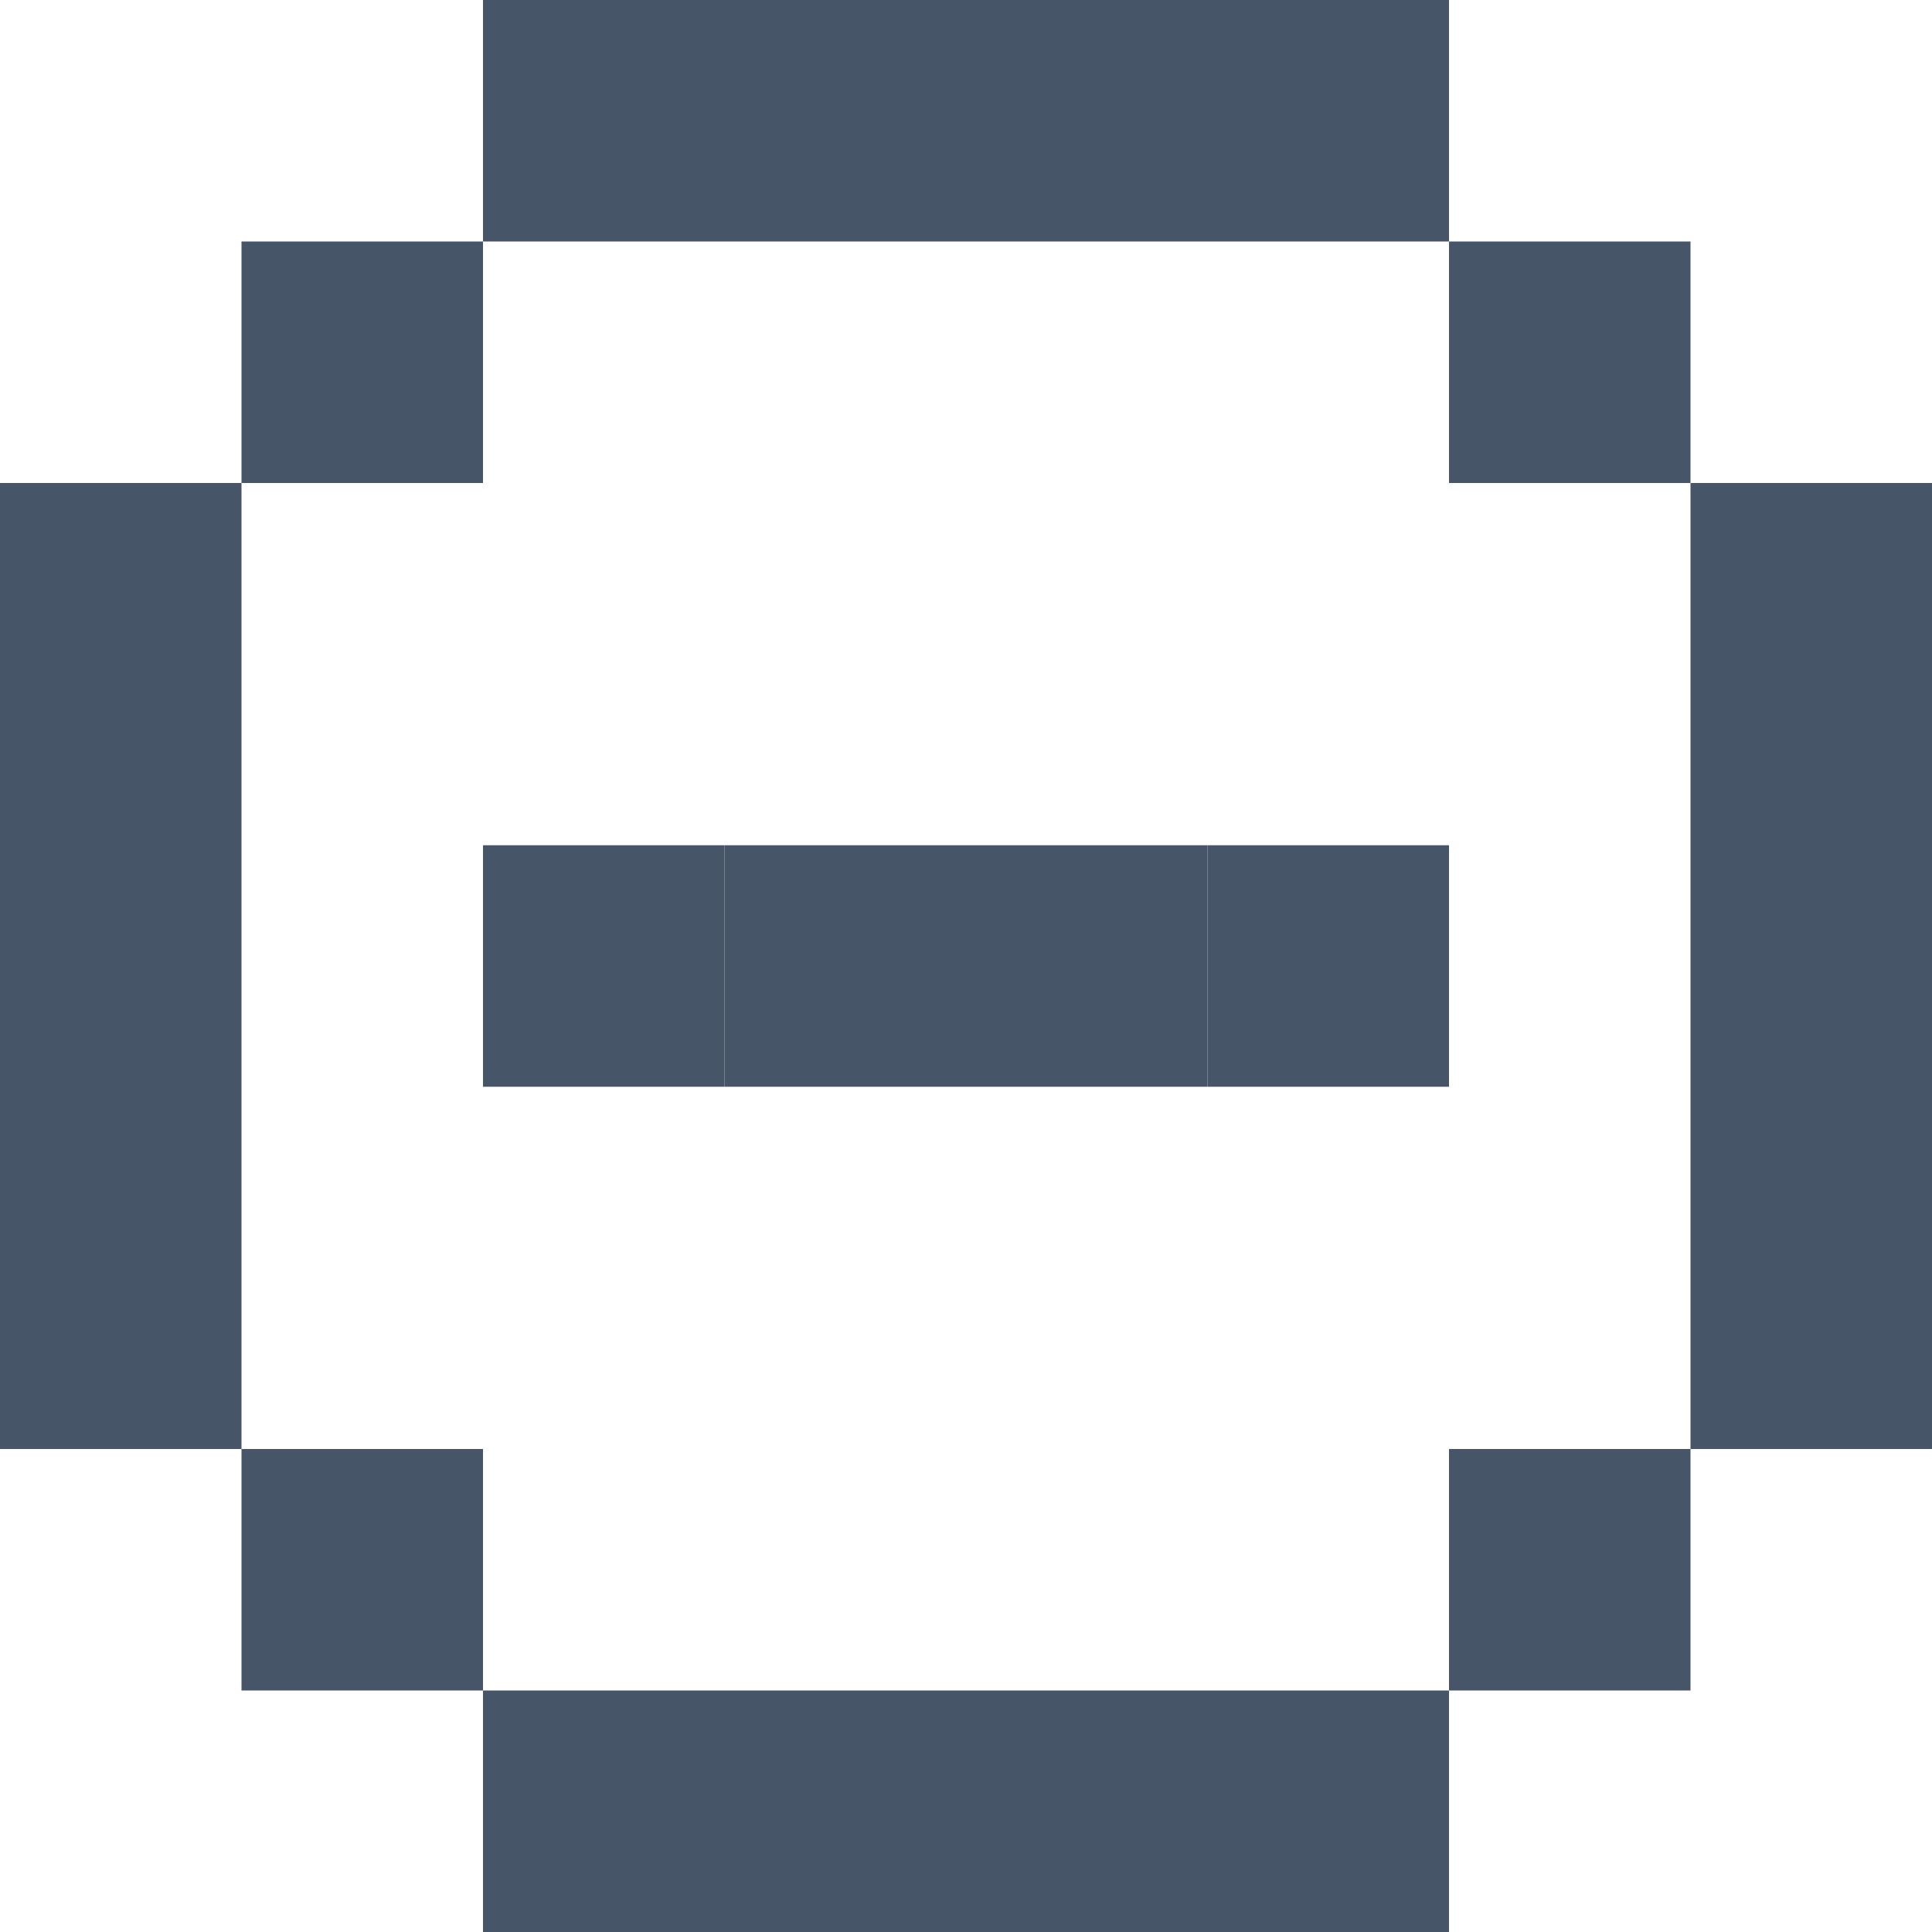
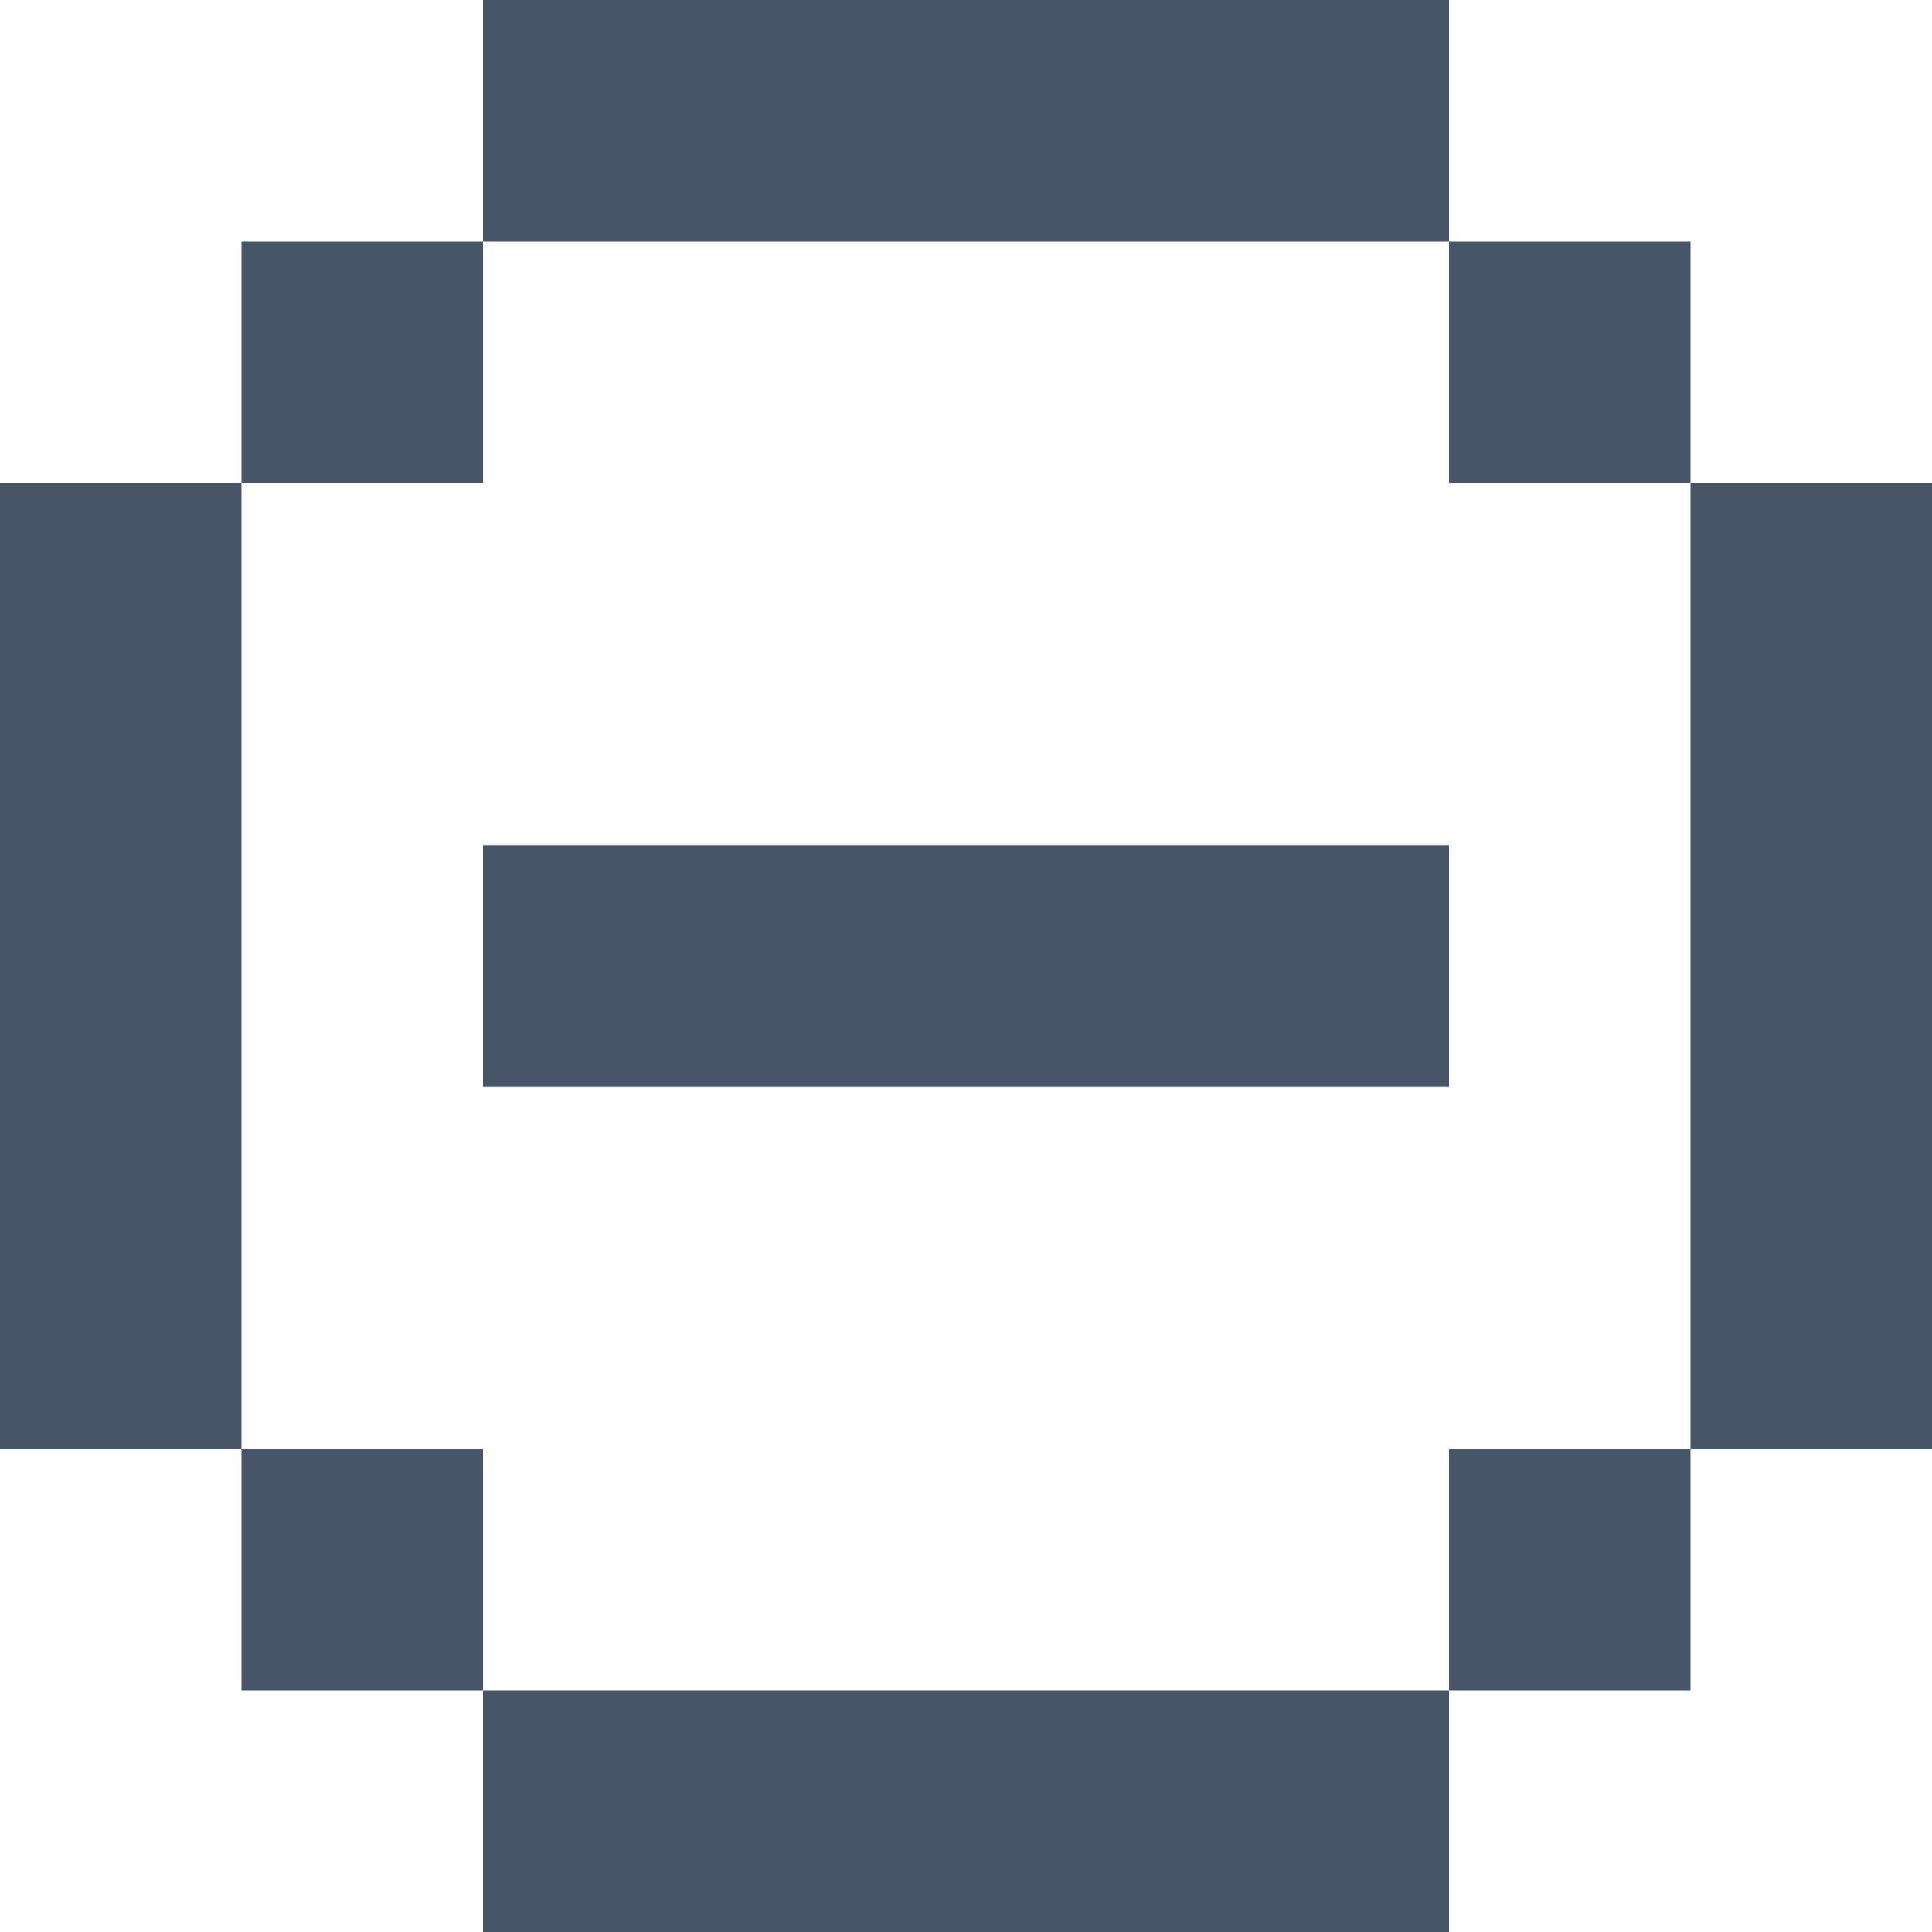
- <svg xmlns="http://www.w3.org/2000/svg" width="16" height="16" viewBox="0 0 16 16" fill="none">
-   <path d="M4 0H12V2H4V0ZM2 4V2H4V4H2ZM2 12H0V4H2V12ZM4 14H2V12H4V14ZM12 14V16H4V14H12ZM14 12H12V14H14V12ZM14 4H16V12H14V4ZM14 4V2H12V4H14Z" fill="#475569" />
-   <path d="M8 9V7H10V9H8Z" fill="#475569" />
-   <path d="M10 9V7H12V9H10Z" fill="#475569" />
-   <path d="M6 9V7H8V9H6Z" fill="#475569" />
-   <path d="M4 9V7H6V9H4Z" fill="#475569" />
+ <svg xmlns="http://www.w3.org/2000/svg" width="16" height="16" fill="none">
+   <path fill="#475569" d="M4 0h8v2H4V0ZM2 4V2h2v2H2Zm0 8H0V4h2v8Zm2 2H2v-2h2v2Zm8 0v2H4v-2h8Zm2-2h-2v2h2v-2Zm0-8h2v8h-2V4Zm0 0V2h-2v2h2ZM8 9V7h2v2H8Zm2 0V7h2v2h-2ZM6 9V7h2v2H6ZM4 9V7h2v2H4Z" />
</svg>
